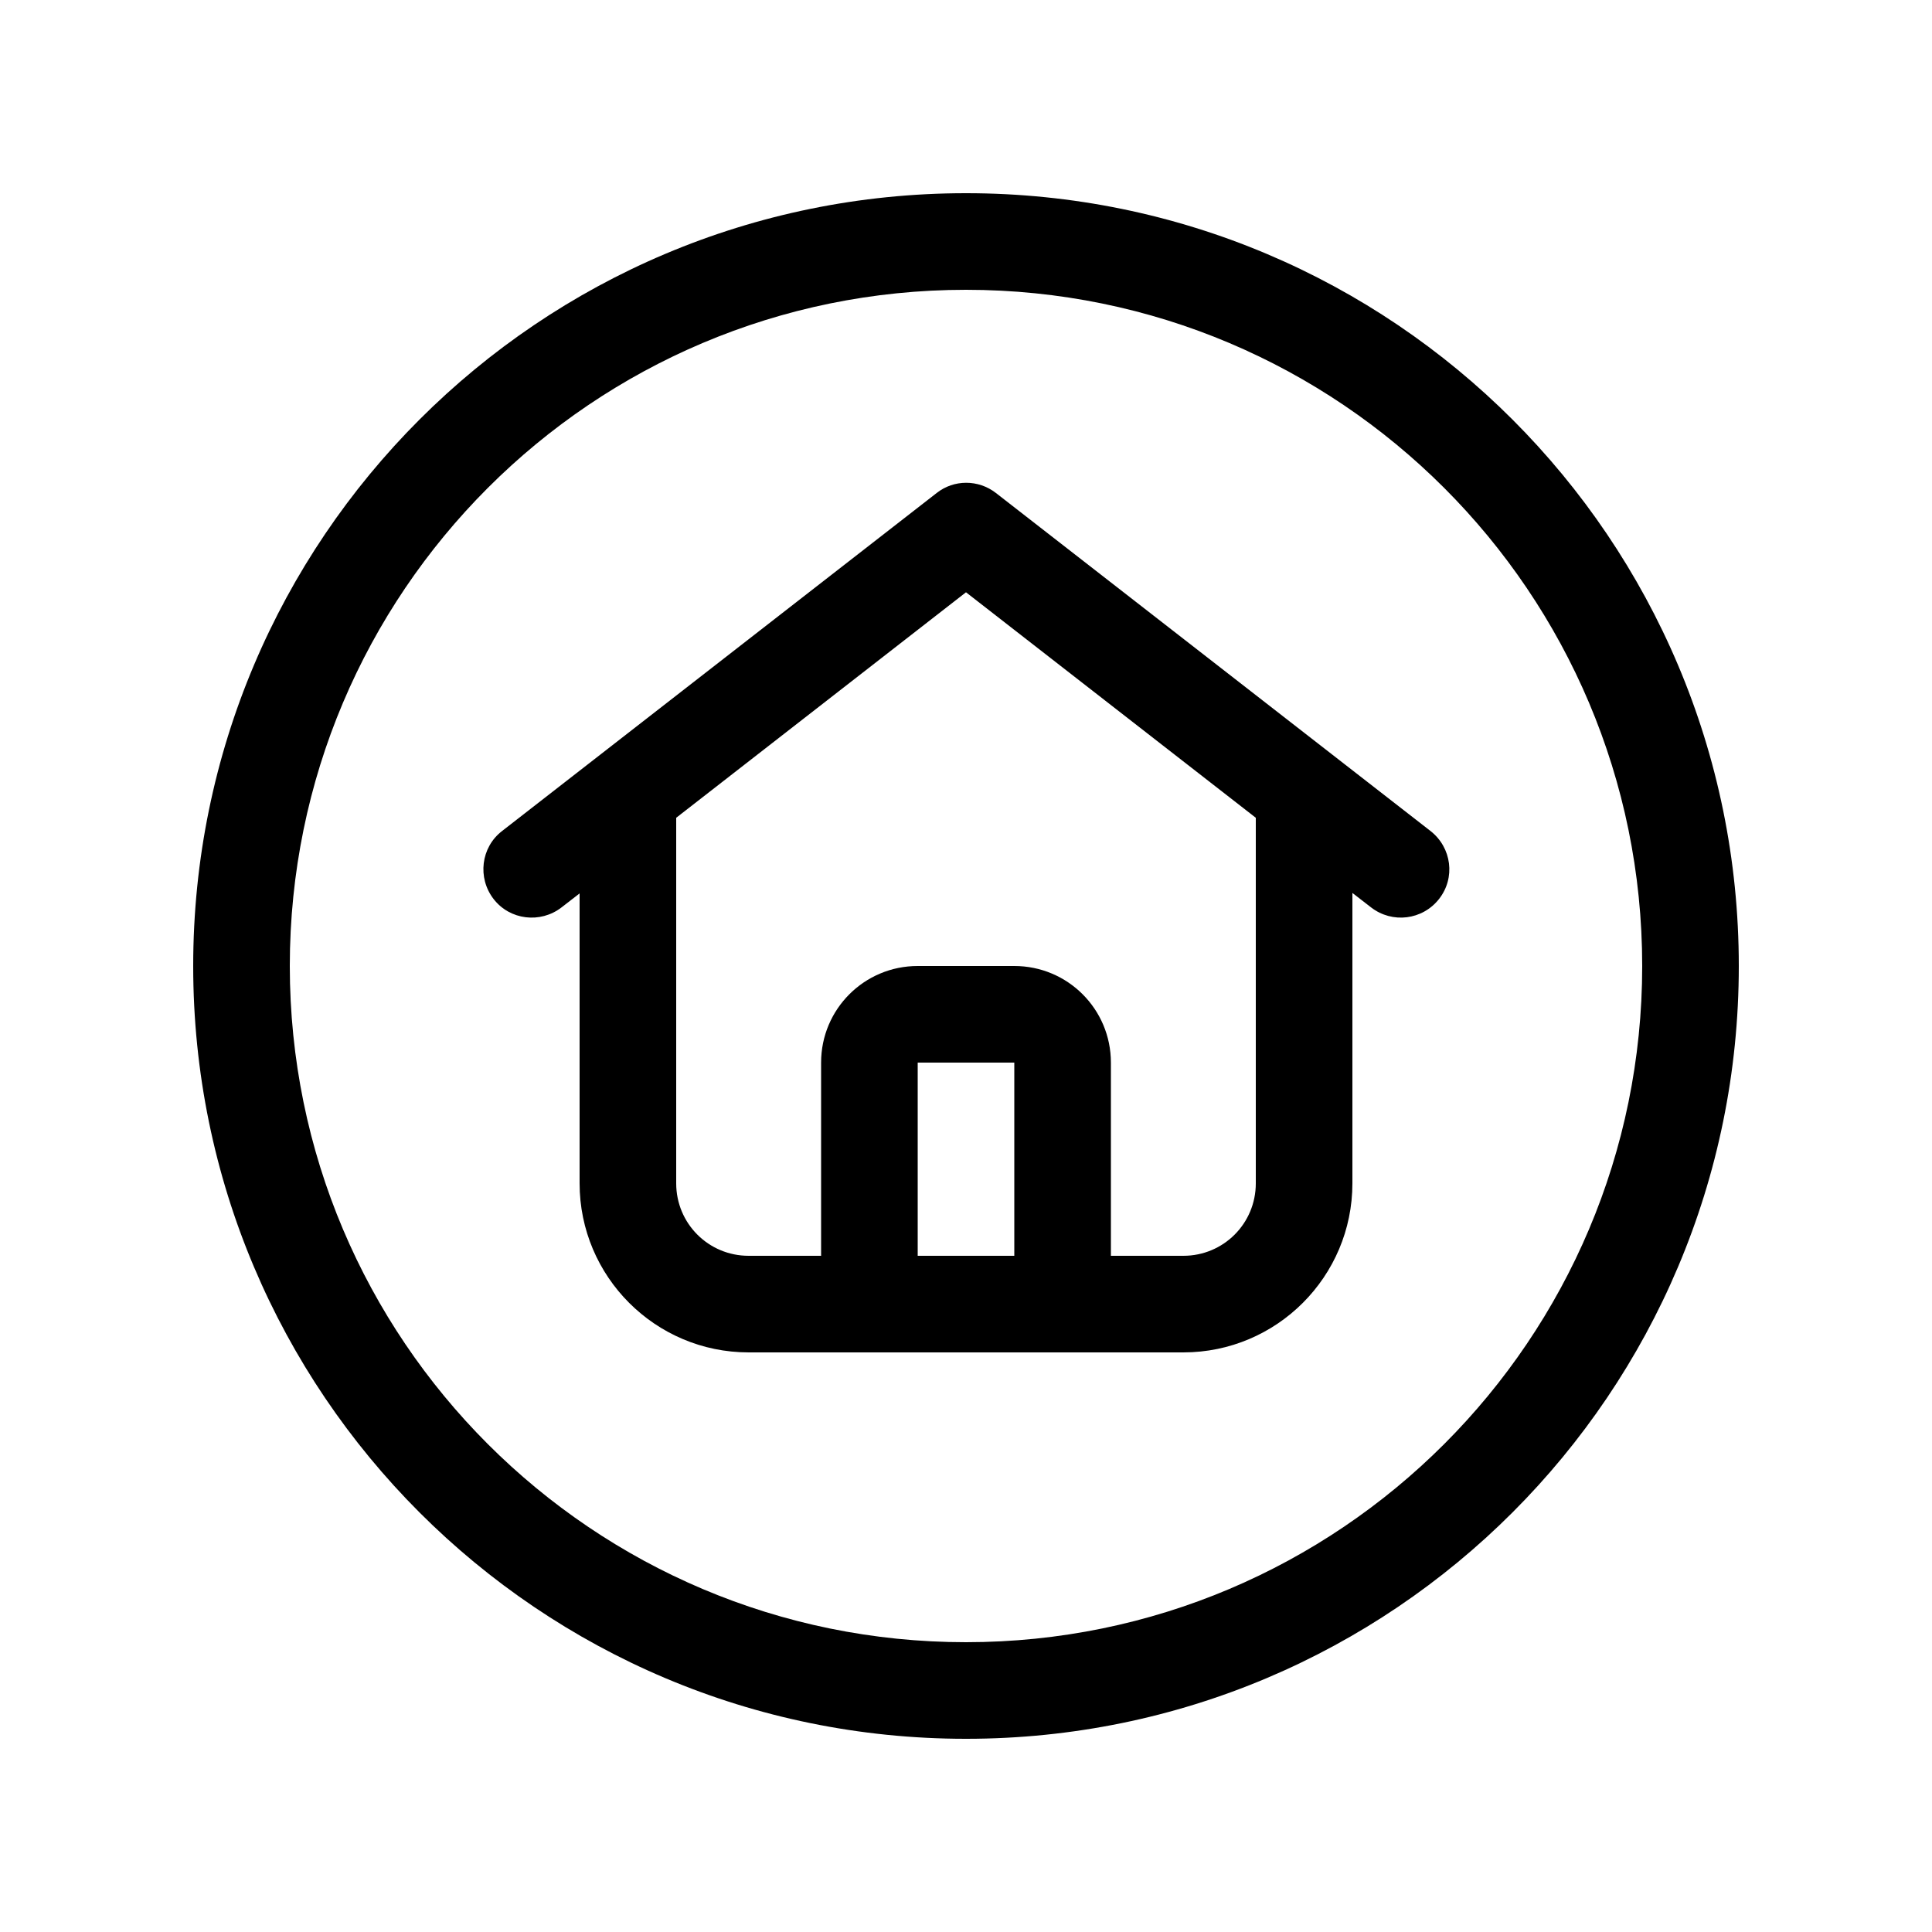
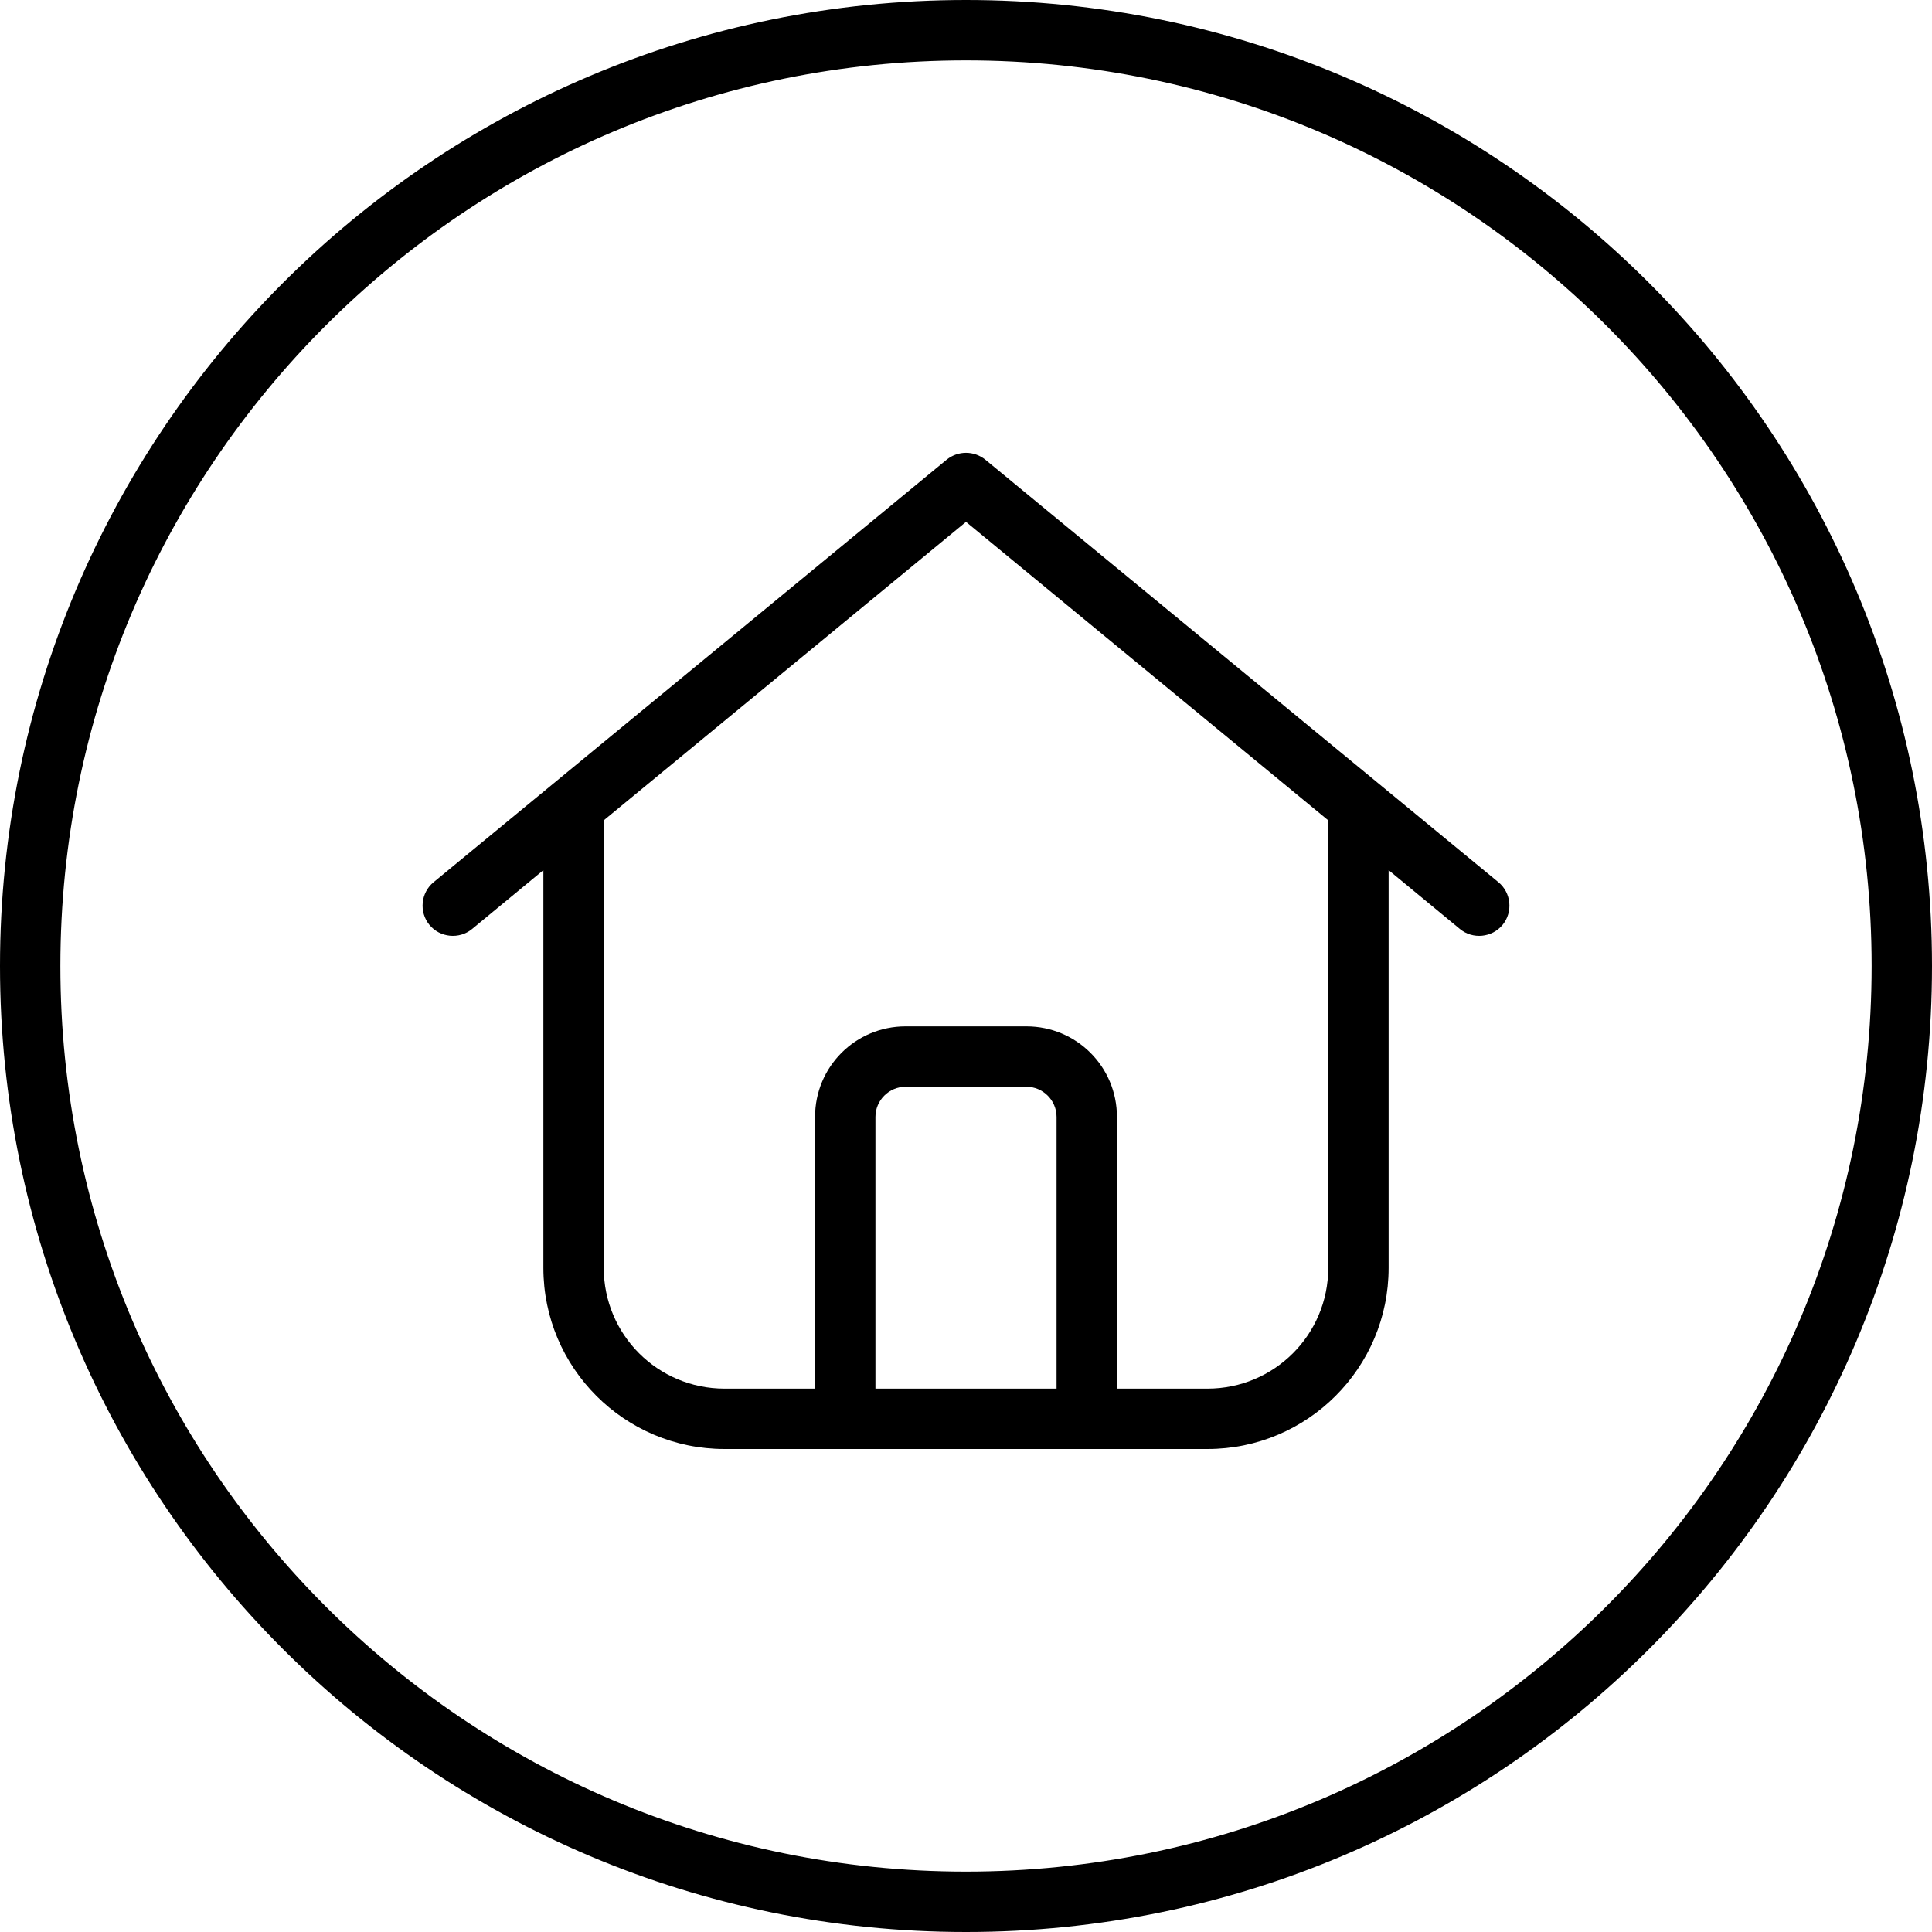
- <svg xmlns="http://www.w3.org/2000/svg" viewBox="0 0 640 640">
-   <path fill="currentColor" d="M320 96C443.7 96 544 196.3 544 320C544 443.7 443.7 544 320 544C196.3 544 96 443.7 96 320C96 196.3 196.3 96 320 96zM320 576C461.4 576 576 461.4 576 320C576 178.6 461.4 64 320 64C178.6 64 64 178.6 64 320C64 461.4 178.6 576 320 576zM304 416L304 352L336 352L336 416L304 416zM272 416L248 416C234.7 416 224 405.3 224 392L224 270.9L320 196.2L416 270.9L416 392C416 405.3 405.3 416 392 416L368 416L368 352C368 334.3 353.7 320 336 320L304 320C286.3 320 272 334.3 272 352L272 416zM192 295.8L192 392C192 422.9 217.1 448 248 448L392 448C422.9 448 448 422.9 448 392L448 295.8L454.2 300.6C461.2 306 471.2 304.8 476.7 297.8C482.2 290.8 480.9 280.8 473.9 275.3L329.9 163.3C324.1 158.8 316 158.8 310.3 163.3L166.3 275.3C159.3 280.7 158.1 290.8 163.5 297.8C168.9 304.8 179 306 186 300.6L192.2 295.8z" />
+ <svg xmlns="http://www.w3.org/2000/svg" viewBox="0 0 512 512">
+   <path fill="currentColor" d="M256 16a240 240 0 1 1 0 480 240 240 0 1 1 0-480zm0 496a256 256 0 1 0 0-512 256 256 0 1 0 0 512zM232 296c0-4.4 3.6-8 8-8l32 0c4.4 0 8 3.6 8 8l0 72-48 0 0-72zm-16 72l-24 0c-17.7 0-32-14.3-32-32l0-118.6 96-79.1 96 79.1 0 118.6c0 17.7-14.3 32-32 32l-24 0 0-72c0-13.3-10.7-24-24-24l-32 0c-13.3 0-24 10.7-24 24l0 72zM144 230.6L144 336c0 26.5 21.5 48 48 48l128 0c26.5 0 48-21.5 48-48l0-105.4 18.9 15.6c3.4 2.8 8.5 2.3 11.3-1.1s2.3-8.5-1.1-11.3l-136-112c-3-2.4-7.2-2.4-10.2 0l-136 112c-3.4 2.8-3.9 7.9-1.1 11.3s7.9 3.9 11.3 1.1L144 230.6z" />
</svg>
